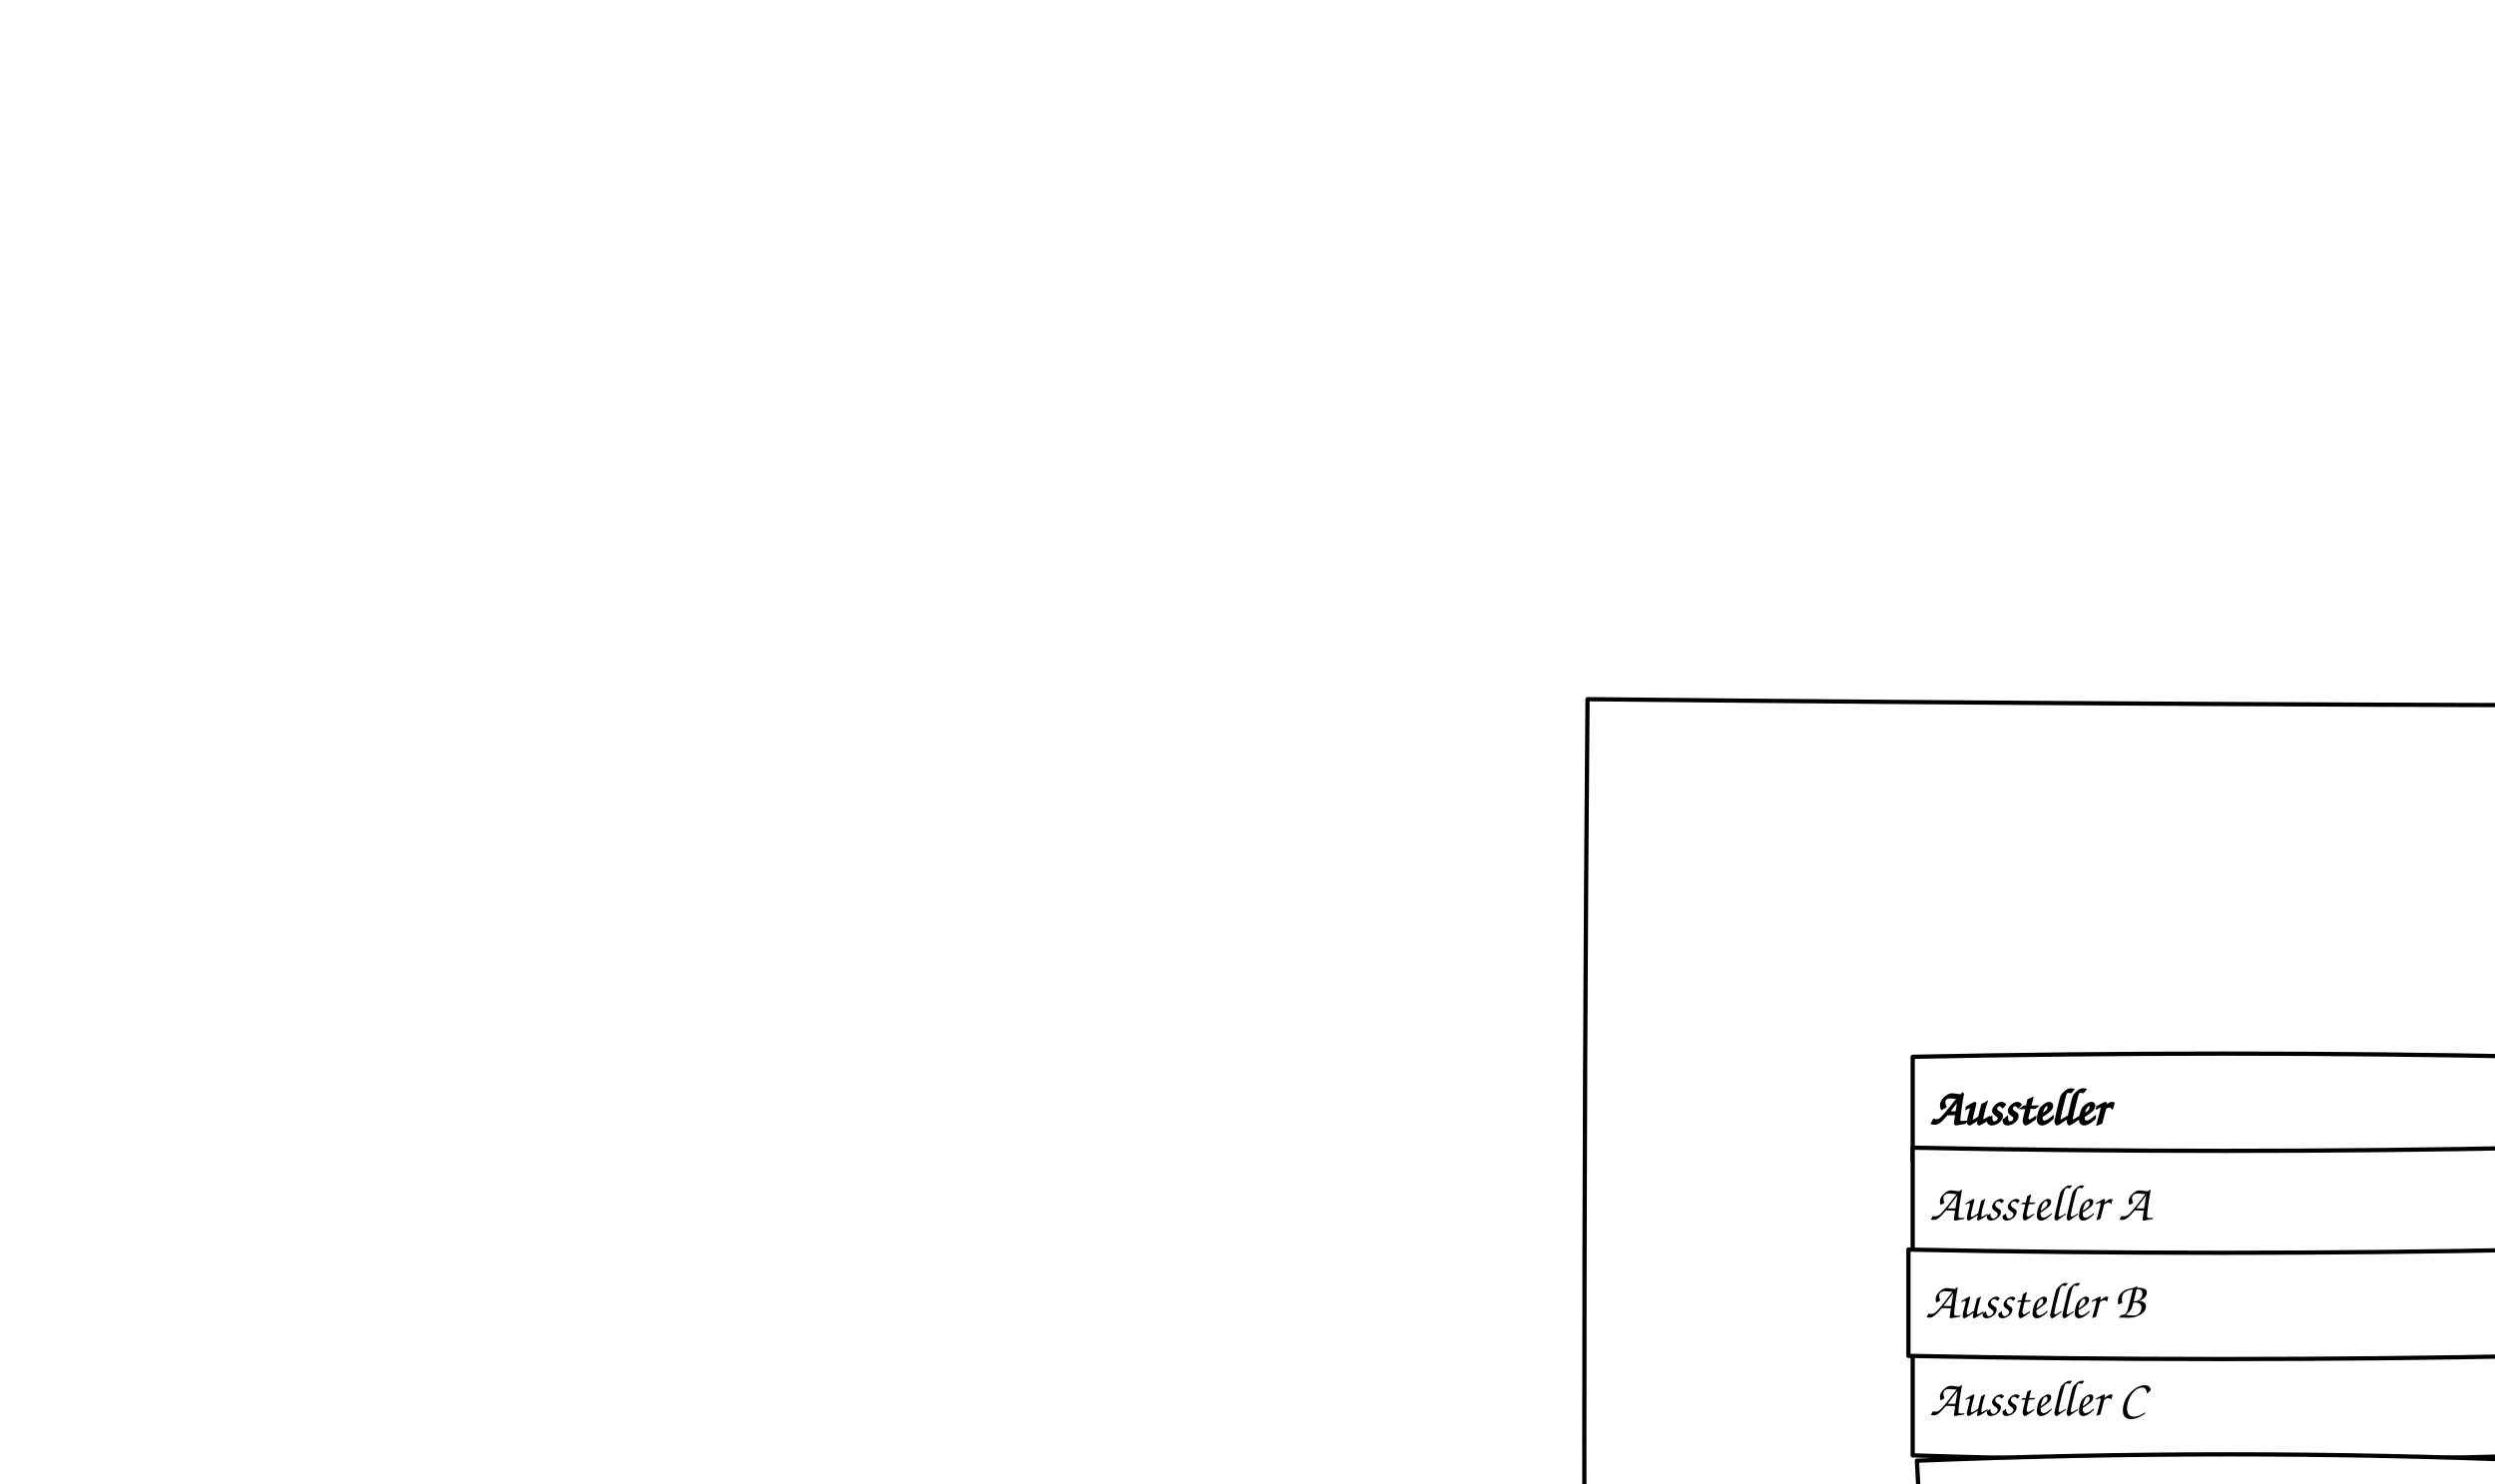
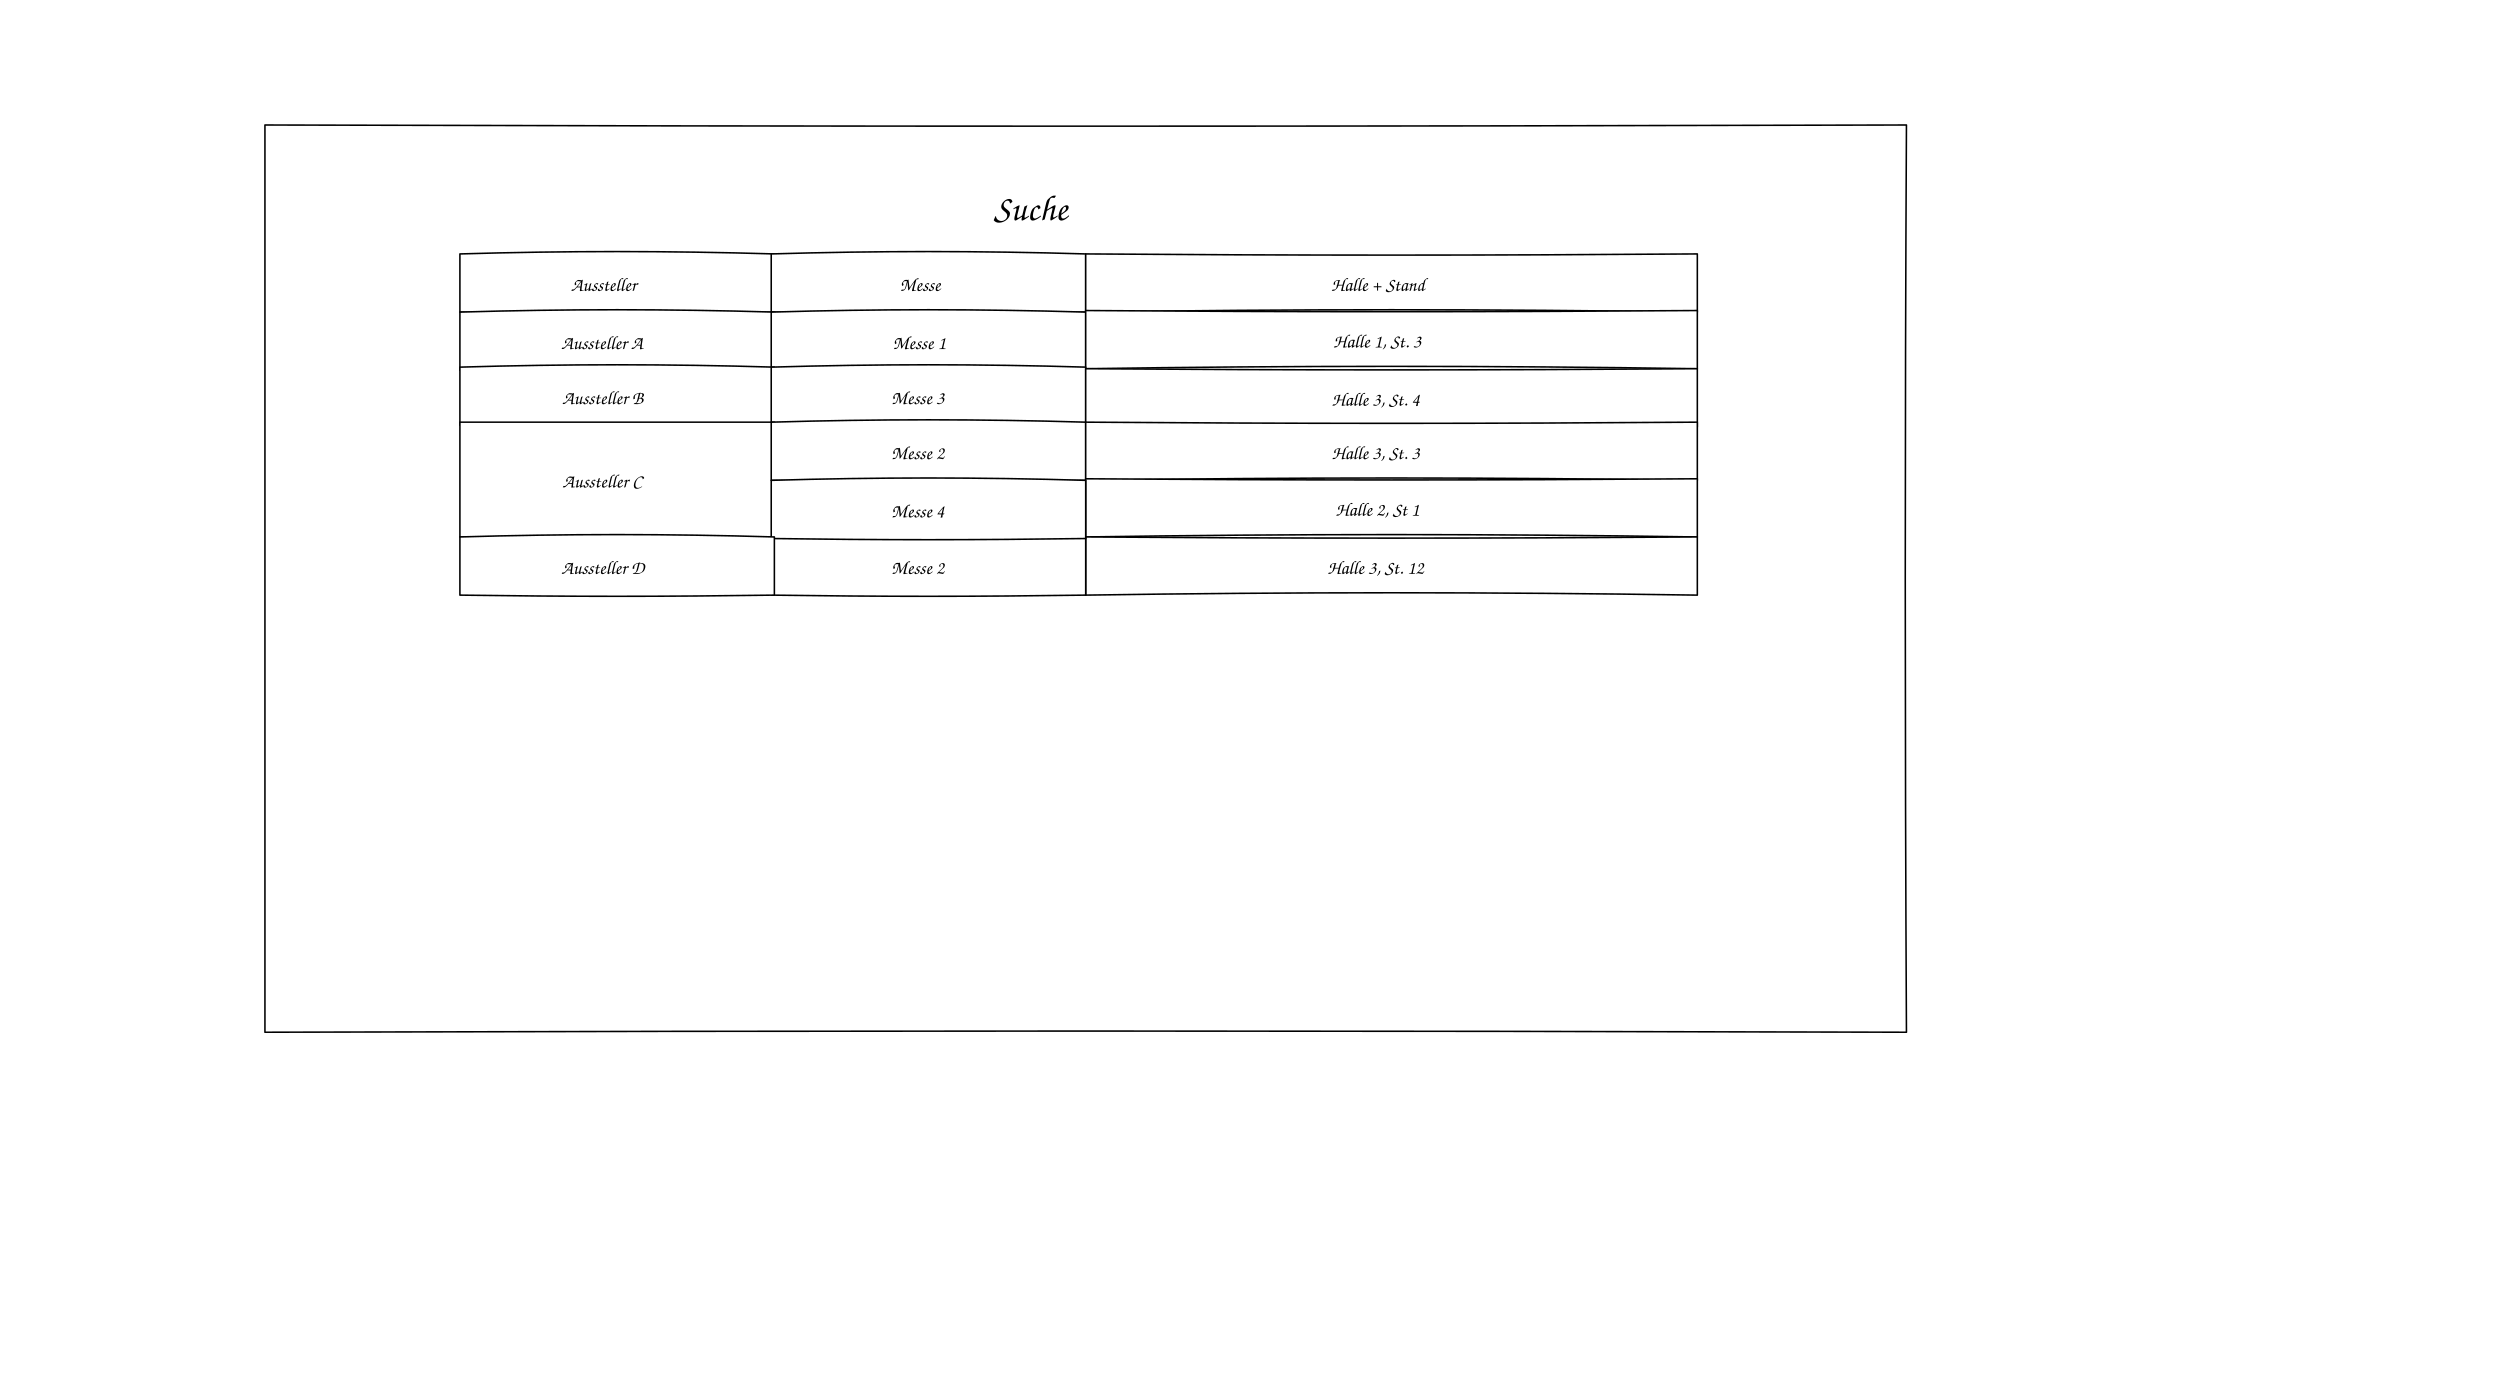
- <svg xmlns="http://www.w3.org/2000/svg" xmlns:ns1="http://www.evolus.vn/Namespace/Pencil" width="587" height="349" id="exportedSVG" version="1.1" ns1:version="1.2.2">
+ <svg xmlns="http://www.w3.org/2000/svg" xmlns:ns1="http://www.evolus.vn/Namespace/Pencil" width="1590" height="875" id="exportedSVG" version="1.1" ns1:version="1.2.2">
  <g id="layer_untitled_page">
    <g>
-       <rect x="0" y="0" width="587" height="349" fill="none" />
-       <g ns1:type="Shape" ns1:def="Evolus.Sketchy.GUI:box" id="e07e9f4aadb54a1c9f6c30f86c1046c5" transform="matrix(1,0,0,1,373,164)">
-         <path style="stroke-linejoin: round; fill: rgb(255, 255, 255); fill-opacity: 1; stroke: rgb(0, 0, 0); stroke-opacity: 1; stroke-width: 1;" ns1:name="line1" id="75637c5f40b04d7c806216bf5e292efe" transform="translate(0.5,0.5)" d="M 0 0 C 196 2 391 2 586.8 0 C 587 116 587 233 586.8 348.8 C 391 349 196 349 0 348.8 C -1 233 -1 116 0 0 z" />
-         <text ns1:name="text" id="8abe2a0c4ad54a6d9a96b0110ba7857c" transform="translate(293,174)" style="font-family: &quot;Comic Sans MS&quot;; font-size: 12px; font-weight: normal; font-style: normal; text-decoration: none; fill: rgb(0, 0, 0); fill-opacity: 1;" />
+       <rect x="0" y="0" width="1590" height="875" fill="none" />
+       <g ns1:type="Shape" ns1:def="Evolus.Sketchy.GUI:box" id="25af2d176a314b29871dd96d885b7c91" transform="matrix(1,0,0,1,168,79)">
+         <path style="stroke-linejoin: round; fill: rgb(255, 255, 255); fill-opacity: 1; stroke: rgb(0, 0, 0); stroke-opacity: 1; stroke-width: 1;" ns1:name="line1" id="22bf4c8166cd4fd584a18675578a197e" transform="translate(0.5,0.5)" d="M 0 0 C 348 1 696 1 1044 0 C 1043 192 1043 385 1044 577 C 696 576 348 576 0 577 C 0 385 0 192 0 0 z" />
+         <text ns1:name="text" id="c5f9e270d1f74beeb2436cd4e2bda5fc" transform="translate(522,289)" style="font-family: &quot;Comic Sans MS&quot;; font-size: 12px; font-weight: normal; font-style: normal; text-decoration: none; fill: rgb(0, 0, 0); fill-opacity: 1;" />
      </g>
-       <g ns1:type="Shape" ns1:def="Evolus.Common:PlainTextV2" ns1:sc="Label" id="f4d769506c904e1caa3c4a7e64fab074" transform="matrix(1,0,0,1,565,339)">
-         <rect x="0" y="0" style="fill: none; stroke: none; visibility: hidden; display: none;" ns1:name="bgRect" id="0651233b0c0a4c75991579cae6cd6e9a" width="0" height="0" />
-         <text xml:space="preserve" ns1:name="text" id="6e2873aaef2b4a26961b5fd3867e9aff" style="fill: rgb(0, 0, 0); fill-opacity: 1; font-family: &quot;Comic Sans MS&quot;; font-size: 12px; font-weight: normal; font-style: normal; text-decoration: none;" />
-       </g>
-       <g ns1:type="Shape" ns1:def="Evolus.Sketchy.GUI:textbox" id="9eb691c6a1094fc5ad5c5e0cb0194452" transform="matrix(1,0,0,1,739.8,247)">
-         <g ns1:name="rect" id="d9d4e169687c4966a12c5e7582cc4b58" transform="translate(0.5,0.5)" style="fill: rgb(255, 255, 255); fill-opacity: 1; stroke: rgb(0, 0, 0); stroke-opacity: 1; stroke-width: 1;">
-           <path style="stroke-linejoin: round; stroke: rgb(0, 0, 0); stroke-opacity: 1; stroke-width: 1;" ns1:name="line1" id="59813461e05e4ff9a57629a32c14418a" transform="translate(0.5,0.5)" d="M 0 0 C 52 -1 104 -1 156.462 0 C 157 8 157 17 156.462 25 C 104 26 52 26 0 25 C 0 17 0 8 0 0 z" />
-         </g>
-         <text ns1:name="text" id="b008a2ffa68c4cd7965ce2ace0bf5ff3" transform="translate(5,18)" style="font-family: &quot;Comic Sans MS&quot;; font-size: 12px; font-weight: bold; font-style: normal; text-decoration: none; fill: rgb(0, 0, 0); fill-opacity: 1;">Hallen + Stand</text>
-       </g>
-       <g ns1:type="Shape" ns1:def="Evolus.Sketchy.GUI:textbox" id="e9437a30f78845318f89af715918f3be" transform="matrix(1,0,0,1,449,247.64)">
-         <g ns1:name="rect" id="361a73a3bf974ee9a12f170ba5e66abf" transform="translate(0.5,0.5)" style="fill: rgb(255, 255, 255); fill-opacity: 1; stroke: rgb(0, 0, 0); stroke-opacity: 1; stroke-width: 1;">
-           <path style="stroke-linejoin: round; stroke: rgb(0, 0, 0); stroke-opacity: 1; stroke-width: 1;" ns1:name="line1" id="4654c7ab77b54b7a950c16ebbfcde77c" transform="translate(0.5,0.5)" d="M 0 0 C 49 -1 98 -1 146.76 0 C 147 8 147 16 146.76 24.36 C 98 23 49 23 0 24.36 C 0 16 0 8 0 0 z" />
-         </g>
-         <text ns1:name="text" id="84803ee1931b4e69b8dd40a613284f44" transform="translate(5,17)" style="font-family: &quot;Comic Sans MS&quot;; font-size: 12px; font-weight: bold; font-style: normal; text-decoration: none; fill: rgb(0, 0, 0); fill-opacity: 1;">Aussteller</text>
-       </g>
-       <g ns1:type="Shape" ns1:def="Evolus.Sketchy.GUI:textbox" id="5b79e176883747748d7e09407c5e86ec" transform="matrix(1,0,0,1,738.52,269)">
-         <g ns1:name="rect" id="cf62126fab8747b987e9416fa50776a5" transform="translate(0.5,0.5)" style="fill: rgb(255, 255, 255); fill-opacity: 1; stroke: rgb(0, 0, 0); stroke-opacity: 1; stroke-width: 1;">
-           <path style="stroke-linejoin: round; stroke: rgb(0, 0, 0); stroke-opacity: 1; stroke-width: 1;" ns1:name="line1" id="e587809d73e748c98c287832297c5601" transform="translate(0.5,0.5)" d="M 0 0 C 52 0 105 0 157.496 0 C 157 8 157 17 157.496 25 C 105 25 52 25 0 25 C 0 17 0 8 0 0 z" />
-         </g>
-         <text ns1:name="text" id="3bca28363c734cd48077aa2cf3f5b909" transform="translate(5,18)" style="font-family: &quot;Comic Sans MS&quot;; font-size: 12px; font-weight: normal; font-style: normal; text-decoration: none; fill: rgb(0, 0, 0); fill-opacity: 1;">Halle 1, St. 1</text>
-       </g>
-       <g ns1:type="Shape" ns1:def="Evolus.Sketchy.GUI:textbox" id="9fe5f242d86a49e4b43df19d435b65aa" transform="matrix(1,0,0,1,449,269.017)">
-         <g ns1:name="rect" id="663de208cf324e7d9405528687523b8f" transform="translate(0.5,0.5)" style="fill: rgb(255, 255, 255); fill-opacity: 1; stroke: rgb(0, 0, 0); stroke-opacity: 1; stroke-width: 1;">
-           <path style="stroke-linejoin: round; stroke: rgb(0, 0, 0); stroke-opacity: 1; stroke-width: 1;" ns1:name="line1" id="fd6a8ea41d86470bb0dda51be2335e99" transform="translate(0.5,0.5)" d="M 0 0 C 49 1 98 1 147.087 0 C 147 9 147 17 147.087 25.983 C 98 26 49 26 0 25.983 C 0 17 0 9 0 0 z" />
-         </g>
-         <text ns1:name="text" id="f743eada3f004dceafce01625aa428c9" transform="translate(5,18)" style="font-family: &quot;Comic Sans MS&quot;; font-size: 12px; font-weight: normal; font-style: normal; text-decoration: none; fill: rgb(0, 0, 0); fill-opacity: 1;">Aussteller A</text>
-       </g>
-       <g ns1:type="Shape" ns1:def="Evolus.Sketchy.GUI:textbox" id="948fad57f6b845198cbf921ff1d299d0" transform="matrix(1,0,0,1,738.52,318)">
-         <g ns1:name="rect" id="c6498c37ec124445a694797e6f856465" transform="translate(0.5,0.5)" style="fill: rgb(255, 255, 255); fill-opacity: 1; stroke: rgb(0, 0, 0); stroke-opacity: 1; stroke-width: 1;">
-           <path style="stroke-linejoin: round; stroke: rgb(0, 0, 0); stroke-opacity: 1; stroke-width: 1;" ns1:name="line1" id="a2ecb49fba9d418cb4b81f06cf62f07b" transform="translate(0.5,0.5)" d="M 0 0 C 52 0 105 0 157.005 0 C 157 8 157 17 157.005 25 C 105 25 52 25 0 25 C 0 17 0 8 0 0 z" />
-         </g>
-         <text ns1:name="text" id="29547bce65dd40558a89bc5df21398cc" transform="translate(5,18)" style="font-family: &quot;Comic Sans MS&quot;; font-size: 12px; font-weight: normal; font-style: normal; text-decoration: none; fill: rgb(0, 0, 0); fill-opacity: 1;">Halle 1, St. 8 d</text>
-       </g>
-       <g ns1:type="Shape" ns1:def="Evolus.Sketchy.GUI:textbox" id="547e357a7db3424caf0deef321a8caae" transform="matrix(1,0,0,1,449,316)">
-         <g ns1:name="rect" id="2e06e2f1151841bcaf39cc0a2da7f5fd" transform="translate(0.5,0.5)" style="fill: rgb(255, 255, 255); fill-opacity: 1; stroke: rgb(0, 0, 0); stroke-opacity: 1; stroke-width: 1;">
-           <path style="stroke-linejoin: round; stroke: rgb(0, 0, 0); stroke-opacity: 1; stroke-width: 1;" ns1:name="line1" id="3134cbef6a4a487caad70d6d66c728bc" transform="translate(0.5,0.5)" d="M 0 0 C 49 -1 98 -1 146.76 0 C 147 8 147 17 146.76 25.41 C 98 27 49 27 0 25.41 C 0 17 0 8 0 0 z" />
-         </g>
-         <text ns1:name="text" id="ca8f8e612f144ce1a8e6eff27f1c44cc" transform="translate(5,17)" style="font-family: &quot;Comic Sans MS&quot;; font-size: 12px; font-weight: normal; font-style: normal; text-decoration: none; fill: rgb(0, 0, 0); fill-opacity: 1;">Aussteller C</text>
-       </g>
-       <g ns1:type="Shape" ns1:def="Evolus.Sketchy.GUI:textbox" id="419387a3cf6e47a2bd78068f6af80aa6" transform="matrix(1,0,0,1,448,293)">
-         <g ns1:name="rect" id="084cb64cc43e463f815c9fb24f4f6969" transform="translate(0.5,0.5)" style="fill: rgb(255, 255, 255); fill-opacity: 1; stroke: rgb(0, 0, 0); stroke-opacity: 1; stroke-width: 1;">
-           <path style="stroke-linejoin: round; stroke: rgb(0, 0, 0); stroke-opacity: 1; stroke-width: 1;" ns1:name="line1" id="5e2c6dee30bc463d9f0a004fda6fa035" transform="translate(0.5,0.5)" d="M 0 0 C 49 1 99 1 147.988 0 C 148 8 148 17 147.988 25 C 99 26 49 26 0 25 C 0 17 0 8 0 0 z" />
-         </g>
-         <text ns1:name="text" id="eef0c2dc1be84f69a965e5c35c41e9ad" transform="translate(5,17)" style="font-family: &quot;Comic Sans MS&quot;; font-size: 12px; font-weight: normal; font-style: normal; text-decoration: none; fill: rgb(0, 0, 0); fill-opacity: 1;">Aussteller B</text>
-       </g>
-       <g ns1:type="Shape" ns1:def="Evolus.Sketchy.GUI:textbox" id="5bb19afa3a3b4fe38a88114d84ffae97" transform="matrix(1,0,0,1,738.7783,294)">
-         <g ns1:name="rect" id="926211539923465aa3933a23f286f1b3" transform="translate(0.5,0.5)" style="fill: rgb(255, 255, 255); fill-opacity: 1; stroke: rgb(0, 0, 0); stroke-opacity: 1; stroke-width: 1;">
-           <path style="stroke-linejoin: round; stroke: rgb(0, 0, 0); stroke-opacity: 1; stroke-width: 1;" ns1:name="line1" id="0ce14ba5d1434e52a69480214dc67ea8" transform="translate(0.5,0.5)" d="M 0 0 C 53 0 105 0 157.549 0 C 158 8 158 17 157.549 25 C 105 26 53 26 0 25 C 0 17 0 8 0 0 z" />
-         </g>
-         <text ns1:name="text" id="abccaa6ed380441aa260931e30e9be1b" transform="translate(5,18)" style="font-family: &quot;Comic Sans MS&quot;; font-size: 12px; font-weight: normal; font-style: normal; text-decoration: none; fill: rgb(0, 0, 0); fill-opacity: 1;">Halle 3, St. 3</text>
-       </g>
-       <g ns1:type="Shape" ns1:def="Evolus.Sketchy.GUI:textbox" id="b94f36c7b55a4cf0a4417c0781b615b1" transform="matrix(1,0,0,1,450,342.6723)">
-         <g ns1:name="rect" id="e33868c7d2324caf8639bc3b8d9816a4" transform="translate(0.5,0.5)" style="fill: rgb(255, 255, 255); fill-opacity: 1; stroke: rgb(0, 0, 0); stroke-opacity: 1; stroke-width: 1;">
-           <path style="stroke-linejoin: round; stroke: rgb(0, 0, 0); stroke-opacity: 1; stroke-width: 1;" ns1:name="line1" id="868eced24753482ca17825331bdc16a3" transform="translate(0.5,0.5)" d="M 0 0 C 49 -2 98 -2 146.35 0 C 147 17 147 34 146.35 50.672 C 98 50 49 50 0 50.672 C 1 34 1 17 0 0 z" />
-         </g>
-         <text ns1:name="text" id="ca28135c62cf4e20be3bc47c491111e4" transform="translate(5,30)" style="font-family: &quot;Comic Sans MS&quot;; font-size: 12px; font-weight: normal; font-style: normal; text-decoration: none; fill: rgb(0, 0, 0); fill-opacity: 1;">Aussteller D</text>
-       </g>
-       <g ns1:type="Shape" ns1:def="Evolus.Sketchy.GUI:textbox" id="c4032ddc4a204c8cb06c29ccd88caf0d" transform="matrix(1,0,0,1,736.9277,343)">
-         <g ns1:name="rect" id="1b553dd611e84b62ae54b233c00ed80c" transform="translate(0.5,0.5)" style="fill: rgb(255, 255, 255); fill-opacity: 1; stroke: rgb(0, 0, 0); stroke-opacity: 1; stroke-width: 1;">
-           <path style="stroke-linejoin: round; stroke: rgb(0, 0, 0); stroke-opacity: 1; stroke-width: 1;" ns1:name="line1" id="c09993f3d28f4230a714912433175774" transform="translate(0.5,0.5)" d="M 0 0 C 53 0 106 0 159.171 0 C 159 8 159 17 159.171 25 C 106 25 53 25 0 25 C 0 17 0 8 0 0 z" />
-         </g>
-         <text ns1:name="text" id="3dbc2a3d6a35455d95561337b1451d11" transform="translate(5,18)" style="font-family: &quot;Comic Sans MS&quot;; font-size: 12px; font-weight: normal; font-style: normal; text-decoration: none; fill: rgb(0, 0, 0); fill-opacity: 1;">Halle 9, St. 12a</text>
-       </g>
-       <g ns1:type="Shape" ns1:def="Evolus.Sketchy.GUI:textbox" id="7d718ed8ee694989962881fa1cb71f49" transform="matrix(1,0,0,1,737.24,368)">
-         <g ns1:name="rect" id="6136c211d8c1467bada8efb5e3bc5aef" transform="translate(0.5,0.5)" style="fill: rgb(255, 255, 255); fill-opacity: 1; stroke: rgb(0, 0, 0); stroke-opacity: 1; stroke-width: 1;">
-           <path style="stroke-linejoin: round; stroke: rgb(0, 0, 0); stroke-opacity: 1; stroke-width: 1;" ns1:name="line1" id="0ec7ed1009884b7f9342716de3e2a711" transform="translate(0.5,0.5)" d="M 0 0 C 53 0 106 0 159.432 0 C 159 8 159 17 159.432 25 C 106 25 53 25 0 25 C 0 17 0 8 0 0 z" />
-         </g>
-         <text ns1:name="text" id="3bed7d61926845d7935617b46bc9b1a0" transform="translate(5,18)" style="font-family: &quot;Comic Sans MS&quot;; font-size: 12px; font-weight: normal; font-style: normal; text-decoration: none; fill: rgb(0, 0, 0); fill-opacity: 1;">Halle 1, St. 13a</text>
-       </g>
-       <g ns1:type="Shape" ns1:def="Evolus.Common:PlainTextV2" ns1:sc="Label" id="f046e55c64d740358c6a0ed6e0103fee" transform="matrix(1,0,0,1,637.28,198.52)">
-         <rect x="0" y="0" style="fill: none; stroke: none; visibility: hidden; display: none;" ns1:name="bgRect" id="58bd40489a0a4611b0c5076978e39668" width="34.219" height="16.625" />
-         <text xml:space="preserve" ns1:name="text" id="3db95a0551c94c75b804fdfea3b256da" style="fill: rgb(0, 0, 0); fill-opacity: 1; font-family: &quot;Comic Sans MS&quot;; font-size: 12px; font-weight: normal; font-style: normal; text-decoration: none;">
+       <g ns1:type="Shape" ns1:def="Evolus.Common:PlainTextV2" ns1:sc="Label" id="9cf2a525a72b4d509fd94e3c113b8ec2" transform="matrix(1,0,0,1,632,140)">
+         <rect x="0" y="0" style="fill: none; stroke: none; visibility: hidden; display: none;" ns1:name="bgRect" id="beaf3f15b88b4d3ca32c0fcf59e5c9ca" width="65.594" height="32" />
+         <text xml:space="preserve" ns1:name="text" id="439cf734cf6249d2b56e9115ffd5f9b4" style="fill: rgb(0, 0, 0); fill-opacity: 1; font-family: &quot;Comic Sans MS&quot;; font-size: 23px; font-weight: normal; font-style: normal; text-decoration: none;">
          <tspan x="0" y="0">Suche</tspan>
        </text>
      </g>
-       <g ns1:type="Shape" ns1:def="Evolus.Sketchy.GUI:textbox" id="e40a34745f76451f887900314a667223" transform="matrix(1,0,0,1,592,247)">
-         <g ns1:name="rect" id="016836f1bfca437cabdc3fbba27a0070" transform="translate(0.5,0.5)" style="fill: rgb(255, 255, 255); fill-opacity: 1; stroke: rgb(0, 0, 0); stroke-opacity: 1; stroke-width: 1;">
-           <path style="stroke-linejoin: round; stroke: rgb(0, 0, 0); stroke-opacity: 1; stroke-width: 1;" ns1:name="line1" id="5821cd2536204db98f8f8fc0aa39b911" transform="translate(0.5,0.5)" d="M 0 0 C 49 2 98 2 146.862 0 C 147 8 147 17 146.862 25 C 98 26 49 26 0 25 C 0 17 0 8 0 0 z" />
-         </g>
-         <text ns1:name="text" id="7fe2ec01b7d4484c8a93f18cfbcef43b" transform="translate(5,18)" style="font-family: &quot;Comic Sans MS&quot;; font-size: 12px; font-weight: bold; font-style: normal; text-decoration: none; fill: rgb(0, 0, 0); fill-opacity: 1;">Messe</text>
+       <g ns1:type="Shape" ns1:def="Evolus.Sketchy.GUI:box" id="7ed936cc9d4f4d19b0fec1bcb2b43a7b" transform="matrix(1,0,0,1,292,161)">
+         <path style="stroke-linejoin: round; fill: rgb(255, 255, 255); fill-opacity: 1; stroke: rgb(0, 0, 0); stroke-opacity: 1; stroke-width: 1;" ns1:name="line1" id="2cfa2a0c7c434438b4bed13b73cd3cad" transform="translate(0.5,0.5)" d="M 0 0 C 67 -2 133 -2 200 0 C 200 12 200 25 200 37 C 133 38 67 38 0 37 C 0 25 0 12 0 0 z" />
+         <text ns1:name="text" id="cf0f18cfa378492e96f79cdd4060e89b" transform="translate(10,24)" style="font-family: &quot;Comic Sans MS&quot;; font-size: 12px; font-weight: normal; font-style: normal; text-decoration: none; fill: rgb(0, 0, 0); fill-opacity: 1;">
+           <tspan x="61.078" y="0">Aussteller</tspan>
+         </text>
      </g>
-       <g ns1:type="Shape" ns1:def="Evolus.Sketchy.GUI:textbox" id="90133cfbbff944ea9fef68f7fce7092f" transform="matrix(1,0,0,1,592,269)">
-         <g ns1:name="rect" id="020798626b5a43d08139b3ae874800a0" transform="translate(0.5,0.5)" style="fill: rgb(255, 255, 255); fill-opacity: 1; stroke: rgb(0, 0, 0); stroke-opacity: 1; stroke-width: 1;">
-           <path style="stroke-linejoin: round; stroke: rgb(0, 0, 0); stroke-opacity: 1; stroke-width: 1;" ns1:name="line1" id="57bc98d48fa64a6886a3b053ccfd94d5" transform="translate(0.5,0.5)" d="M 0 0 C 49 -1 98 -1 146.616 0 C 147 8 147 17 146.616 25 C 98 24 49 24 0 25 C 0 17 0 8 0 0 z" />
-         </g>
-         <text ns1:name="text" id="dd2519251df8445bba4b2786312de133" transform="translate(5,18)" style="font-family: &quot;Comic Sans MS&quot;; font-size: 12px; font-weight: normal; font-style: normal; text-decoration: none; fill: rgb(0, 0, 0); fill-opacity: 1;">Messe A</text>
+       <g ns1:type="Shape" ns1:def="Evolus.Sketchy.GUI:box" id="e394f61569274af3b8ace5251ba5b49c" transform="matrix(1,0,0,1,490,161)">
+         <path style="stroke-linejoin: round; fill: rgb(255, 255, 255); fill-opacity: 1; stroke: rgb(0, 0, 0); stroke-opacity: 1; stroke-width: 1;" ns1:name="line1" id="43e5740f00a144a3b7b6fde7f2e7c668" transform="translate(0.5,0.5)" d="M 0 0 C 67 -2 133 -2 200 0 C 200 12 200 25 200 37 C 133 38 67 38 0 37 C 0 25 0 12 0 0 z" />
+         <text ns1:name="text" id="d17b4f7d6646430e878d8a18ca9fec9b" transform="translate(10,24)" style="font-family: &quot;Comic Sans MS&quot;; font-size: 12px; font-weight: normal; font-style: normal; text-decoration: none; fill: rgb(0, 0, 0); fill-opacity: 1;">
+           <tspan x="72.289" y="0">Messe</tspan>
+         </text>
      </g>
-       <g ns1:type="Shape" ns1:def="Evolus.Sketchy.GUI:textbox" id="1804ea69c5524a8bbf57ea68db931ec2" transform="matrix(1,0,0,1,592,318)">
-         <g ns1:name="rect" id="6270bdfadc1345d8be65eb26f7eeee0e" transform="translate(0.5,0.5)" style="fill: rgb(255, 255, 255); fill-opacity: 1; stroke: rgb(0, 0, 0); stroke-opacity: 1; stroke-width: 1;">
-           <path style="stroke-linejoin: round; stroke: rgb(0, 0, 0); stroke-opacity: 1; stroke-width: 1;" ns1:name="line1" id="a155367b44b944c8a4948025486d1bd9" transform="translate(0.5,0.5)" d="M 0 0 C 49 1 97 1 146.125 0 C 146 8 146 17 146.125 25 C 97 26 49 26 0 25 C 0 17 0 8 0 0 z" />
-         </g>
-         <text ns1:name="text" id="8bf1d4a6baf8455dbada2dbb536e609c" transform="translate(5,18)" style="font-family: &quot;Comic Sans MS&quot;; font-size: 12px; font-weight: normal; font-style: normal; text-decoration: none; fill: rgb(0, 0, 0); fill-opacity: 1;">Messe Z</text>
+       <g ns1:type="Shape" ns1:def="Evolus.Sketchy.GUI:box" id="94be1df1ab394564ac38c0cbffc794ea" transform="matrix(1,0,0,1,690,161)">
+         <path style="stroke-linejoin: round; fill: rgb(255, 255, 255); fill-opacity: 1; stroke: rgb(0, 0, 0); stroke-opacity: 1; stroke-width: 1;" ns1:name="line1" id="fa6c665873be4b5393aa8fbfcde61abe" transform="translate(0.5,0.5)" d="M 0 0 C 130 1 259 1 389 0 C 389 12 389 25 389 37 C 259 35 130 35 0 37 C 0 25 0 12 0 0 z" />
+         <text ns1:name="text" id="5eb59754a2dc425ba53dde93c41e2d28" transform="translate(19,24)" style="font-family: &quot;Comic Sans MS&quot;; font-size: 12px; font-weight: normal; font-style: normal; text-decoration: none; fill: rgb(0, 0, 0); fill-opacity: 1;">
+           <tspan x="137.613" y="0">Halle +  Stand</tspan>
+         </text>
      </g>
-       <g ns1:type="Shape" ns1:def="Evolus.Sketchy.GUI:textbox" id="43aad664ff1848e9ad600bc6a01a86f3" transform="matrix(1,0,0,1,592.3277,343)">
-         <g ns1:name="rect" id="05cd16dd73674168897403066bc64841" transform="translate(0.5,0.5)" style="fill: rgb(255, 255, 255); fill-opacity: 1; stroke: rgb(0, 0, 0); stroke-opacity: 1; stroke-width: 1;">
-           <path style="stroke-linejoin: round; stroke: rgb(0, 0, 0); stroke-opacity: 1; stroke-width: 1;" ns1:name="line1" id="c22c7977de55499e9adc0629085246e5" transform="translate(0.5,0.5)" d="M 0 0 C 48 0 97 0 144.963 0 C 145 8 145 17 144.963 25 C 97 24 48 24 0 25 C 0 17 0 8 0 0 z" />
-         </g>
-         <text ns1:name="text" id="955cdf2ecfca4649a1a34733c0cf3874" transform="translate(5,18)" style="font-family: &quot;Comic Sans MS&quot;; font-size: 12px; font-weight: normal; font-style: normal; text-decoration: none; fill: rgb(0, 0, 0); fill-opacity: 1;">Messe D</text>
+       <g ns1:type="Shape" ns1:def="Evolus.Sketchy.GUI:box" id="d63d1786336c4b2facddf6a3bff231ba" transform="matrix(1,0,0,1,292,198)">
+         <path style="stroke-linejoin: round; fill: rgb(255, 255, 255); fill-opacity: 1; stroke: rgb(0, 0, 0); stroke-opacity: 1; stroke-width: 1;" ns1:name="line1" id="a27acf4c3b294cdabc133c4a4ae869a5" transform="translate(0.5,0.5)" d="M 0 0 C 67 -2 133 -2 200 0 C 200 12 200 25 200 37 C 133 38 67 38 0 37 C 0 25 0 12 0 0 z" />
+         <text ns1:name="text" id="4f3f4f0d1f934417a35f47221b1d9122" transform="translate(10,24)" style="font-family: &quot;Comic Sans MS&quot;; font-size: 12px; font-weight: normal; font-style: normal; text-decoration: none; fill: rgb(0, 0, 0); fill-opacity: 1;">
+           <tspan x="54.898" y="0">Aussteller A</tspan>
+         </text>
      </g>
-       <g ns1:type="Shape" ns1:def="Evolus.Sketchy.GUI:textbox" id="eba6779884094a1f8e4cfd0f1d60fc72" transform="matrix(1,0,0,1,592,368)">
-         <g ns1:name="rect" id="43adc892a44945eb8d735a8b80de76a5" transform="translate(0.5,0.5)" style="fill: rgb(255, 255, 255); fill-opacity: 1; stroke: rgb(0, 0, 0); stroke-opacity: 1; stroke-width: 1;">
-           <path style="stroke-linejoin: round; stroke: rgb(0, 0, 0); stroke-opacity: 1; stroke-width: 1;" ns1:name="line1" id="786f22927d5845c79812ed7ee301bddf" transform="translate(0.5,0.5)" d="M 0 0 C 48 0 97 0 144.968 0 C 145 8 145 17 144.968 25 C 97 24 48 24 0 25 C 0 17 0 8 0 0 z" />
-         </g>
-         <text ns1:name="text" id="3d52f3b881854a4ea485da5fc9878a1e" transform="translate(5,18)" style="font-family: &quot;Comic Sans MS&quot;; font-size: 12px; font-weight: normal; font-style: normal; text-decoration: none; fill: rgb(0, 0, 0); fill-opacity: 1;">Messe A</text>
+       <g ns1:type="Shape" ns1:def="Evolus.Sketchy.GUI:box" id="c49472e2c5ed47ce9739f3cecb38d3da" transform="matrix(1,0,0,1,490,198)">
+         <path style="stroke-linejoin: round; fill: rgb(255, 255, 255); fill-opacity: 1; stroke: rgb(0, 0, 0); stroke-opacity: 1; stroke-width: 1;" ns1:name="line1" id="5ec7b0d06b3b44828862e51c12611282" transform="translate(0.5,0.5)" d="M 0 0 C 67 -2 133 -2 200 0 C 200 12 200 25 200 37 C 133 38 67 38 0 37 C 0 25 0 12 0 0 z" />
+         <text ns1:name="text" id="c58f41065ffc4d70aba279a998d4823a" transform="translate(10,24)" style="font-family: &quot;Comic Sans MS&quot;; font-size: 12px; font-weight: normal; font-style: normal; text-decoration: none; fill: rgb(0, 0, 0); fill-opacity: 1;">
+           <tspan x="67.797" y="0">Messe 1</tspan>
+         </text>
      </g>
-       <g ns1:type="Shape" ns1:def="Evolus.Sketchy.GUI:textbox" id="f99e2252e76e4d45bd54756a70a8b155" transform="matrix(1,0,0,1,592.2583,294)">
-         <g ns1:name="rect" id="3be617086b0146e8becf416d4f469e92" transform="translate(0.5,0.5)" style="fill: rgb(255, 255, 255); fill-opacity: 1; stroke: rgb(0, 0, 0); stroke-opacity: 1; stroke-width: 1;">
-           <path style="stroke-linejoin: round; stroke: rgb(0, 0, 0); stroke-opacity: 1; stroke-width: 1;" ns1:name="line1" id="5c1b5d1f71234e60bdcb4b4edd60de29" transform="translate(0.5,0.5)" d="M 0 0 C 49 1 98 1 146.669 0 C 147 8 147 17 146.669 25 C 98 26 49 26 0 25 C 0 17 0 8 0 0 z" />
-         </g>
-         <text ns1:name="text" id="6e143641921347c9a9af48c1691250a3" transform="translate(5,18)" style="font-family: &quot;Comic Sans MS&quot;; font-size: 12px; font-weight: normal; font-style: normal; text-decoration: none; fill: rgb(0, 0, 0); fill-opacity: 1;">Messe C</text>
+       <g ns1:type="Shape" ns1:def="Evolus.Sketchy.GUI:box" id="9fbf154ceb0240208dac8b078820081a" transform="matrix(1,0,0,1,690,197)">
+         <path style="stroke-linejoin: round; fill: rgb(255, 255, 255); fill-opacity: 1; stroke: rgb(0, 0, 0); stroke-opacity: 1; stroke-width: 1;" ns1:name="line1" id="88002eb4dbf04829855eadc26e036ad2" transform="translate(0.5,0.5)" d="M 0 0 C 130 1 259 1 389 0 C 389 12 389 25 389 37 C 259 35 130 35 0 37 C 0 25 0 12 0 0 z" />
+         <text ns1:name="text" id="712890872fa34b4eb5829a88280738f1" transform="translate(19,24)" style="font-family: &quot;Comic Sans MS&quot;; font-size: 12px; font-weight: normal; font-style: normal; text-decoration: none; fill: rgb(0, 0, 0); fill-opacity: 1;">
+           <tspan x="138.917" y="0">Halle 1, St. 3</tspan>
+         </text>
+       </g>
+       <g ns1:type="Shape" ns1:def="Evolus.Sketchy.GUI:box" id="cc40b62326bc42af8dcc32f9c9b91e60" transform="matrix(1,0,0,1,292,233)">
+         <path style="stroke-linejoin: round; fill: rgb(255, 255, 255); fill-opacity: 1; stroke: rgb(0, 0, 0); stroke-opacity: 1; stroke-width: 1;" ns1:name="line1" id="7d1e039de6d948adb78c8e1d31269204" transform="translate(0.5,0.5)" d="M 0 0 C 67 -2 133 -2 200 0 C 200 12 200 25 200 37 C 133 38 67 38 0 37 C 0 25 0 12 0 0 z" />
+         <text ns1:name="text" id="6c2f7266462a456188a1287c0059f417" transform="translate(10,24)" style="font-family: &quot;Comic Sans MS&quot;; font-size: 12px; font-weight: normal; font-style: normal; text-decoration: none; fill: rgb(0, 0, 0); fill-opacity: 1;">
+           <tspan x="55.508" y="0">Aussteller B</tspan>
+         </text>
+       </g>
+       <g ns1:type="Shape" ns1:def="Evolus.Sketchy.GUI:box" id="4dad1447a83440b7bbe6f8fdaef65de7" transform="matrix(1,0,0,1,490,233)">
+         <path style="stroke-linejoin: round; fill: rgb(255, 255, 255); fill-opacity: 1; stroke: rgb(0, 0, 0); stroke-opacity: 1; stroke-width: 1;" ns1:name="line1" id="420371e11e094aecb5d77bb79e630d0f" transform="translate(0.5,0.5)" d="M 0 0 C 67 -2 133 -2 200 0 C 200 12 200 25 200 37 C 133 38 67 38 0 37 C 0 25 0 12 0 0 z" />
+         <text ns1:name="text" id="4783f5e1a5854c5d9e32b786852225e4" transform="translate(10,24)" style="font-family: &quot;Comic Sans MS&quot;; font-size: 12px; font-weight: normal; font-style: normal; text-decoration: none; fill: rgb(0, 0, 0); fill-opacity: 1;">
+           <tspan x="66.836" y="0">Messe 3</tspan>
+         </text>
+       </g>
+       <g ns1:type="Shape" ns1:def="Evolus.Sketchy.GUI:box" id="ccf669707d414c2f8c908fce64589722" transform="matrix(1,0,0,1,690,234)">
+         <path style="stroke-linejoin: round; fill: rgb(255, 255, 255); fill-opacity: 1; stroke: rgb(0, 0, 0); stroke-opacity: 1; stroke-width: 1;" ns1:name="line1" id="0e92d84a02834a24a2a623a0f4f50398" transform="translate(0.5,0.5)" d="M 0 0 C 130 1 259 1 389 0 C 389 12 389 25 389 37 C 259 35 130 35 0 37 C 0 25 0 12 0 0 z" />
+         <text ns1:name="text" id="7e588164c1bd43db92daca6a9c59715e" transform="translate(19,24)" style="font-family: &quot;Comic Sans MS&quot;; font-size: 12px; font-weight: normal; font-style: normal; text-decoration: none; fill: rgb(0, 0, 0); fill-opacity: 1;">
+           <tspan x="137.956" y="0">Halle 3, St. 4</tspan>
+         </text>
+       </g>
+       <g ns1:type="Shape" ns1:def="Evolus.Sketchy.GUI:box" id="227ed0bfab9246d5830eacd316026980" transform="matrix(1,0,0,1,292,268)">
+         <path style="stroke-linejoin: round; fill: rgb(255, 255, 255); fill-opacity: 1; stroke: rgb(0, 0, 0); stroke-opacity: 1; stroke-width: 1;" ns1:name="line1" id="3a2e2d79b5b64e62bc1889717c2d1915" transform="translate(0.5,0.5)" d="M 0 0 C 67 0 133 0 200 0 C 201 24 201 49 200 73 C 133 73 67 73 0 73 C 0 49 0 24 0 0 z" />
+         <text ns1:name="text" id="b14985502cd6467090b3bf83f24edec8" transform="translate(10,42)" style="font-family: &quot;Comic Sans MS&quot;; font-size: 12px; font-weight: normal; font-style: normal; text-decoration: none; fill: rgb(0, 0, 0); fill-opacity: 1;">
+           <tspan x="55.672" y="0">Aussteller C</tspan>
+         </text>
+       </g>
+       <g ns1:type="Shape" ns1:def="Evolus.Sketchy.GUI:box" id="6d7ca43eddc0466892c0b4860e19dd5f" transform="matrix(1,0,0,1,490,268)">
+         <path style="stroke-linejoin: round; fill: rgb(255, 255, 255); fill-opacity: 1; stroke: rgb(0, 0, 0); stroke-opacity: 1; stroke-width: 1;" ns1:name="line1" id="73b66244e84a4582afd586076cc47e16" transform="translate(0.5,0.5)" d="M 0 0 C 67 -2 133 -2 200 0 C 200 12 200 25 200 37 C 133 38 67 38 0 37 C 0 25 0 12 0 0 z" />
+         <text ns1:name="text" id="fd4e101fb32e473b9ab9a8cb0936008f" transform="translate(10,24)" style="font-family: &quot;Comic Sans MS&quot;; font-size: 12px; font-weight: normal; font-style: normal; text-decoration: none; fill: rgb(0, 0, 0); fill-opacity: 1;">
+           <tspan x="66.836" y="0">Messe 2</tspan>
+         </text>
+       </g>
+       <g ns1:type="Shape" ns1:def="Evolus.Sketchy.GUI:box" id="c9140c377c0e4d9d95d96708f959e03a" transform="matrix(1,0,0,1,690,268)">
+         <path style="stroke-linejoin: round; fill: rgb(255, 255, 255); fill-opacity: 1; stroke: rgb(0, 0, 0); stroke-opacity: 1; stroke-width: 1;" ns1:name="line1" id="55f6a02f327c4d3c877dbec05fce9c73" transform="translate(0.5,0.5)" d="M 0 0 C 130 1 259 1 389 0 C 389 12 389 25 389 37 C 259 35 130 35 0 37 C 0 25 0 12 0 0 z" />
+         <text ns1:name="text" id="989b90bf528d4a76b822ce7e3a06ecf3" transform="translate(19,24)" style="font-family: &quot;Comic Sans MS&quot;; font-size: 12px; font-weight: normal; font-style: normal; text-decoration: none; fill: rgb(0, 0, 0); fill-opacity: 1;">
+           <tspan x="137.956" y="0">Halle 3, St. 3</tspan>
+         </text>
+       </g>
+       <g ns1:type="Shape" ns1:def="Evolus.Sketchy.GUI:box" id="5134f40ec6e5418f8396a22eab8ec379" transform="matrix(1,0,0,1,690,304)">
+         <path style="stroke-linejoin: round; fill: rgb(255, 255, 255); fill-opacity: 1; stroke: rgb(0, 0, 0); stroke-opacity: 1; stroke-width: 1;" ns1:name="line1" id="ae06ef423cac4cc0828ccb4a96c5dbda" transform="translate(0.5,0.5)" d="M 0 0 C 130 1 259 1 389 0 C 389 12 389 25 389 37 C 259 35 130 35 0 37 C 0 25 0 12 0 0 z" />
+         <text ns1:name="text" id="ba2f795818cb44d1aa3a628274d4baea" transform="translate(19,24)" style="font-family: &quot;Comic Sans MS&quot;; font-size: 12px; font-weight: normal; font-style: normal; text-decoration: none; fill: rgb(0, 0, 0); fill-opacity: 1;">
+           <tspan x="140.409" y="0">Halle 2, St 1</tspan>
+         </text>
+       </g>
+       <g ns1:type="Shape" ns1:def="Evolus.Sketchy.GUI:box" id="6b42620daeab44a2806825f8afb5417f" transform="matrix(1,0,0,1,690,341)">
+         <path style="stroke-linejoin: round; fill: rgb(255, 255, 255); fill-opacity: 1; stroke: rgb(0, 0, 0); stroke-opacity: 1; stroke-width: 1;" ns1:name="line1" id="9a4c150e400745e9bc4853d8b1f49dc3" transform="translate(0.5,0.5)" d="M 0 0 C 130 1 259 1 389 0 C 389 12 389 25 389 37 C 259 35 130 35 0 37 C 0 25 0 12 0 0 z" />
+         <text ns1:name="text" id="5f1b2dedd3e5474eb4ccf2c6655bed30" transform="translate(19,24)" style="font-family: &quot;Comic Sans MS&quot;; font-size: 12px; font-weight: normal; font-style: normal; text-decoration: none; fill: rgb(0, 0, 0); fill-opacity: 1;">
+           <tspan x="135.253" y="0">Halle 3, St. 12</tspan>
+         </text>
+       </g>
+       <g ns1:type="Shape" ns1:def="Evolus.Sketchy.GUI:box" id="2f1ce493e2f8492194cd232f344c349c" transform="matrix(1,0,0,1,490,341)">
+         <path style="stroke-linejoin: round; fill: rgb(255, 255, 255); fill-opacity: 1; stroke: rgb(0, 0, 0); stroke-opacity: 1; stroke-width: 1;" ns1:name="line1" id="c6673f1d9f51408ba99a377de1fc4241" transform="translate(0.5,0.5)" d="M 0 0 C 67 -2 133 -2 200 0 C 200 12 200 25 200 37 C 133 38 67 38 0 37 C 0 25 0 12 0 0 z" />
+         <text ns1:name="text" id="e6b50599b7c44aa5b9d82a9fa6b90525" transform="translate(10,24)" style="font-family: &quot;Comic Sans MS&quot;; font-size: 12px; font-weight: normal; font-style: normal; text-decoration: none; fill: rgb(0, 0, 0); fill-opacity: 1;">
+           <tspan x="66.836" y="0">Messe 2</tspan>
+         </text>
+       </g>
+       <g ns1:type="Shape" ns1:def="Evolus.Sketchy.GUI:box" id="fd6011e6df2b45d7a52dd224383bcb3c" transform="matrix(1,0,0,1,490,305)">
+         <path style="stroke-linejoin: round; fill: rgb(255, 255, 255); fill-opacity: 1; stroke: rgb(0, 0, 0); stroke-opacity: 1; stroke-width: 1;" ns1:name="line1" id="606d2fd5c7da4a3e8174832302e7e3ef" transform="translate(0.5,0.5)" d="M 0 0 C 67 -2 133 -2 200 0 C 200 12 200 25 200 37 C 133 38 67 38 0 37 C 0 25 0 12 0 0 z" />
+         <text ns1:name="text" id="b1d781c97f924ca8a58a293f15f44165" transform="translate(10,24)" style="font-family: &quot;Comic Sans MS&quot;; font-size: 12px; font-weight: normal; font-style: normal; text-decoration: none; fill: rgb(0, 0, 0); fill-opacity: 1;">
+           <tspan x="66.836" y="0">Messe 4</tspan>
+         </text>
+       </g>
+       <g ns1:type="Shape" ns1:def="Evolus.Sketchy.GUI:box" id="6e7642d476f94ebdb6dbe2869be9ac13" transform="matrix(1,0,0,1,292,341)">
+         <path style="stroke-linejoin: round; fill: rgb(255, 255, 255); fill-opacity: 1; stroke: rgb(0, 0, 0); stroke-opacity: 1; stroke-width: 1;" ns1:name="line1" id="b81227919eaa46f48c937dbf1b104205" transform="translate(0.5,0.5)" d="M 0 0 C 67 -2 133 -2 200 0 C 200 12 200 25 200 37 C 133 38 67 38 0 37 C 0 25 0 12 0 0 z" />
+         <text ns1:name="text" id="eb7adb6d0f0c4be5ae5b2b18049e293a" transform="translate(10,24)" style="font-family: &quot;Comic Sans MS&quot;; font-size: 12px; font-weight: normal; font-style: normal; text-decoration: none; fill: rgb(0, 0, 0); fill-opacity: 1;">
+           <tspan x="54.961" y="0">Aussteller D</tspan>
+         </text>
      </g>
    </g>
  </g>
</svg>
